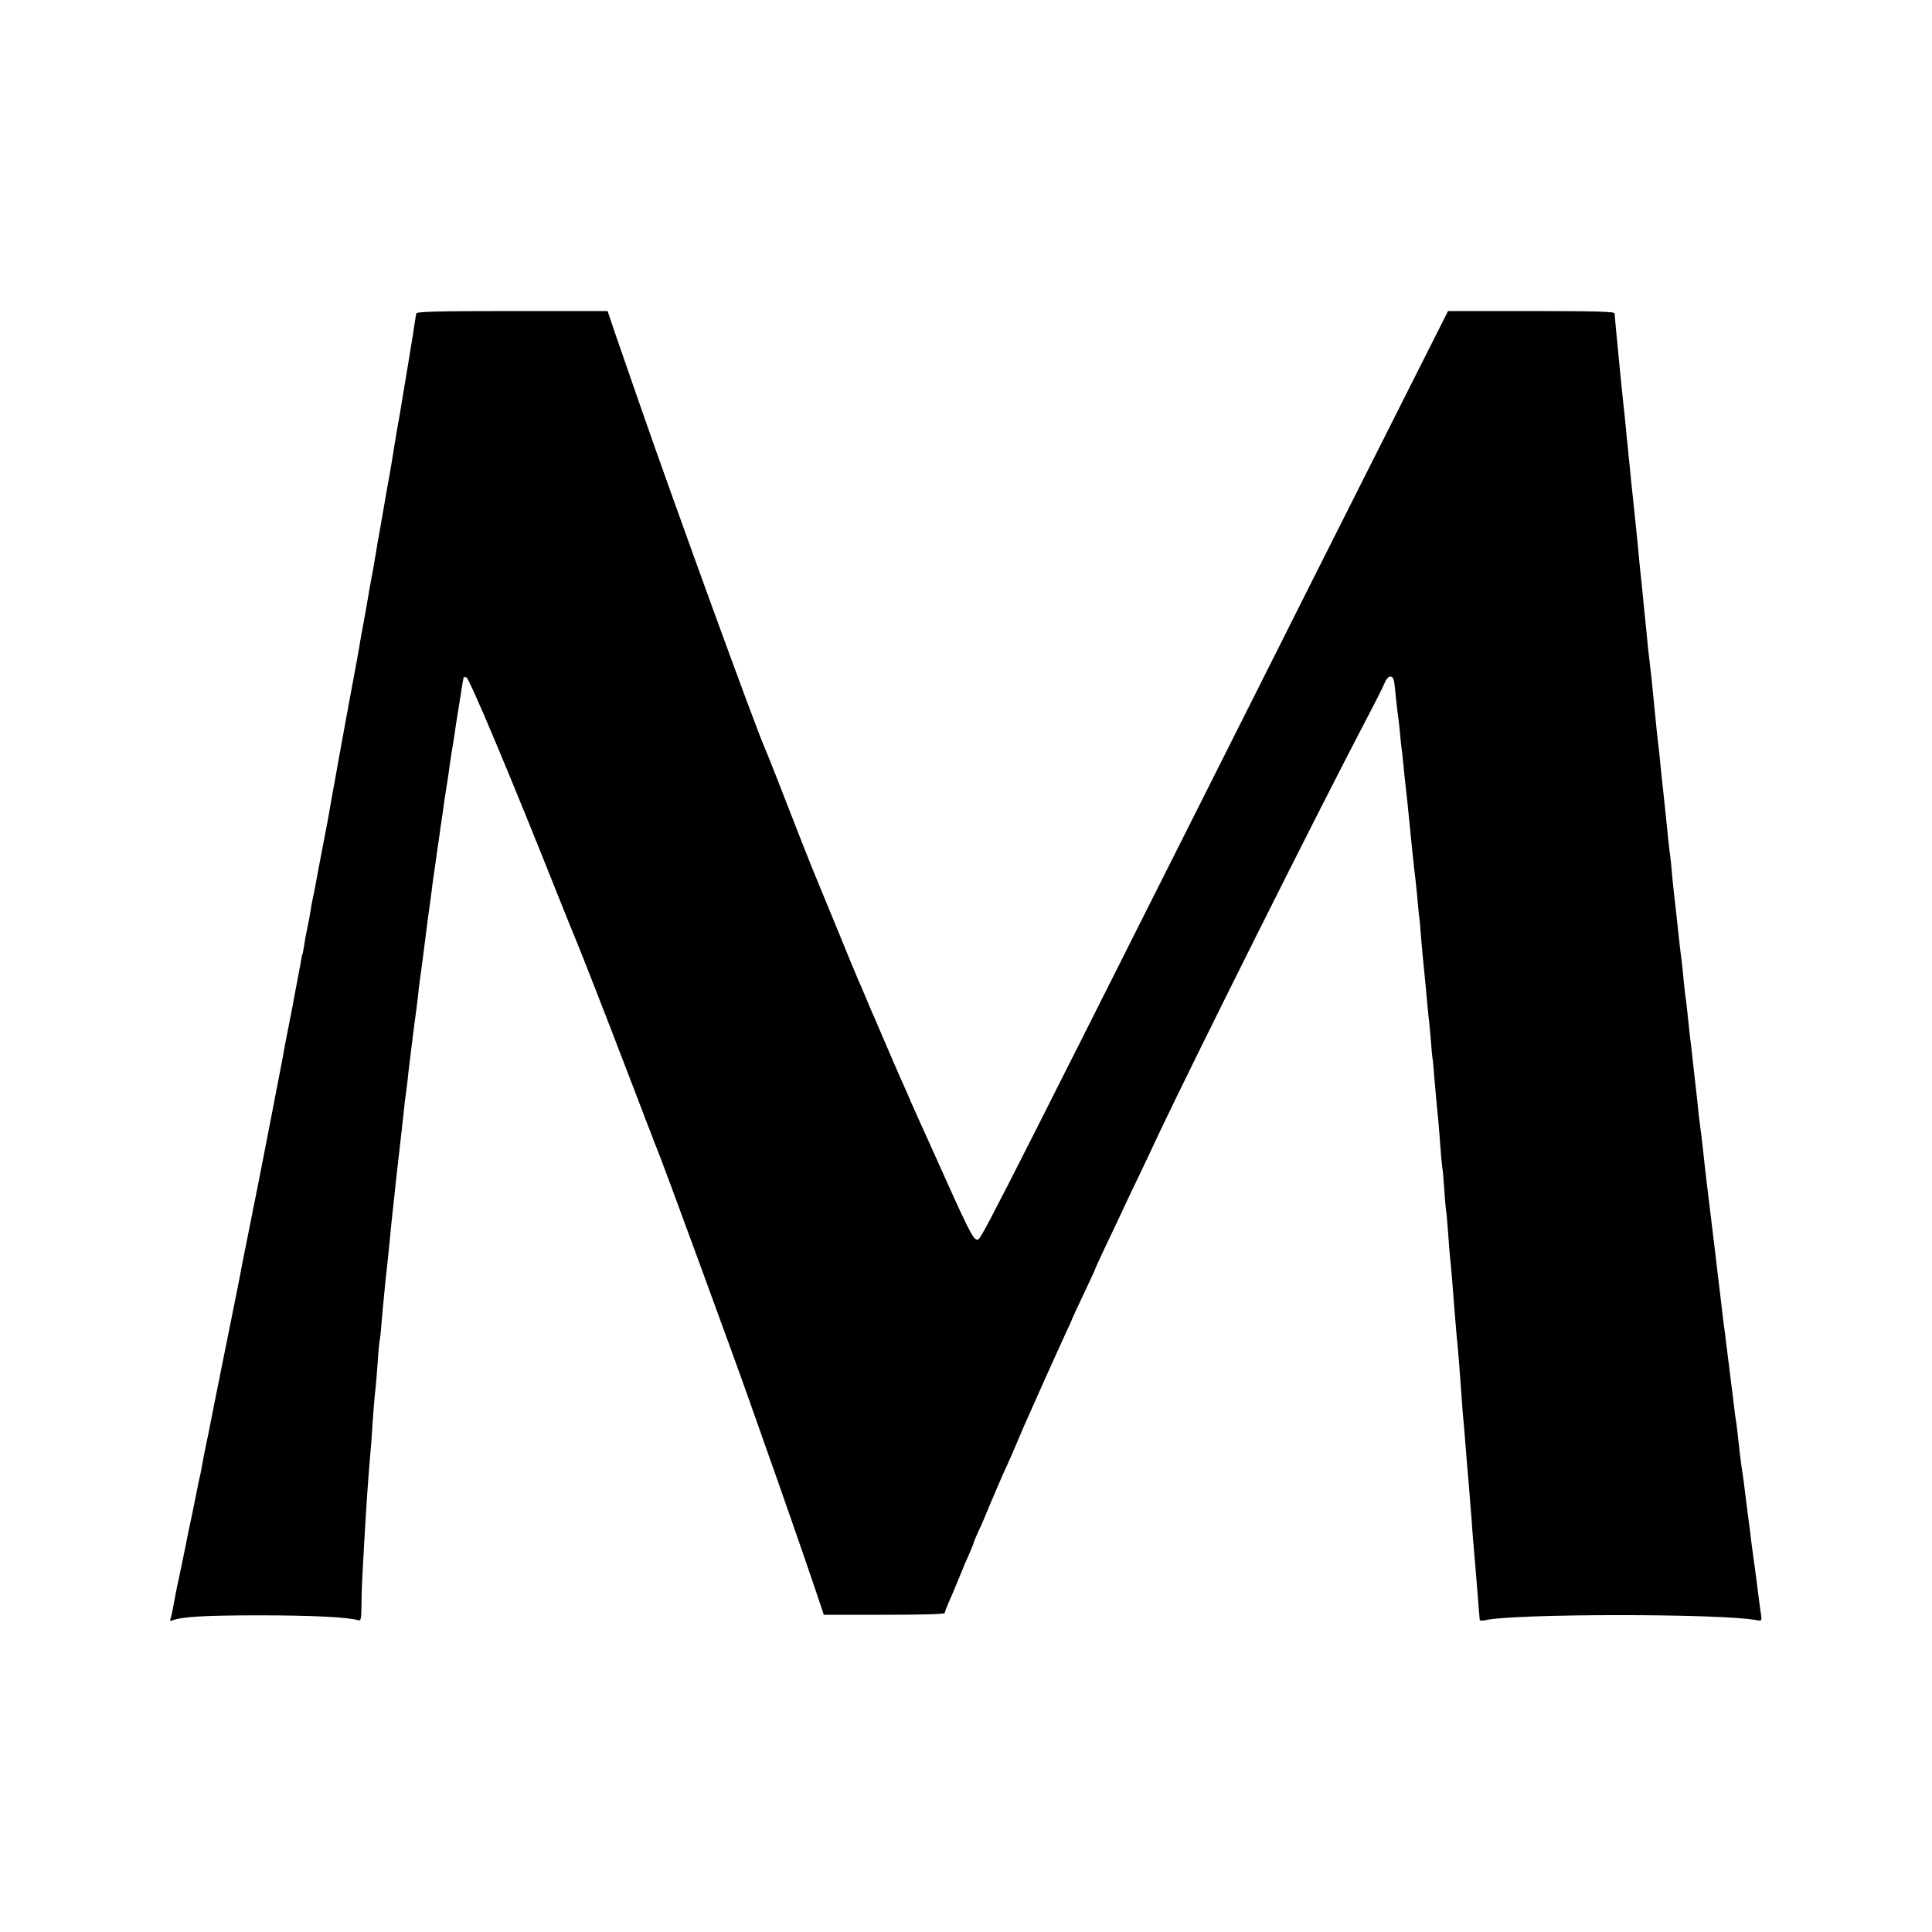
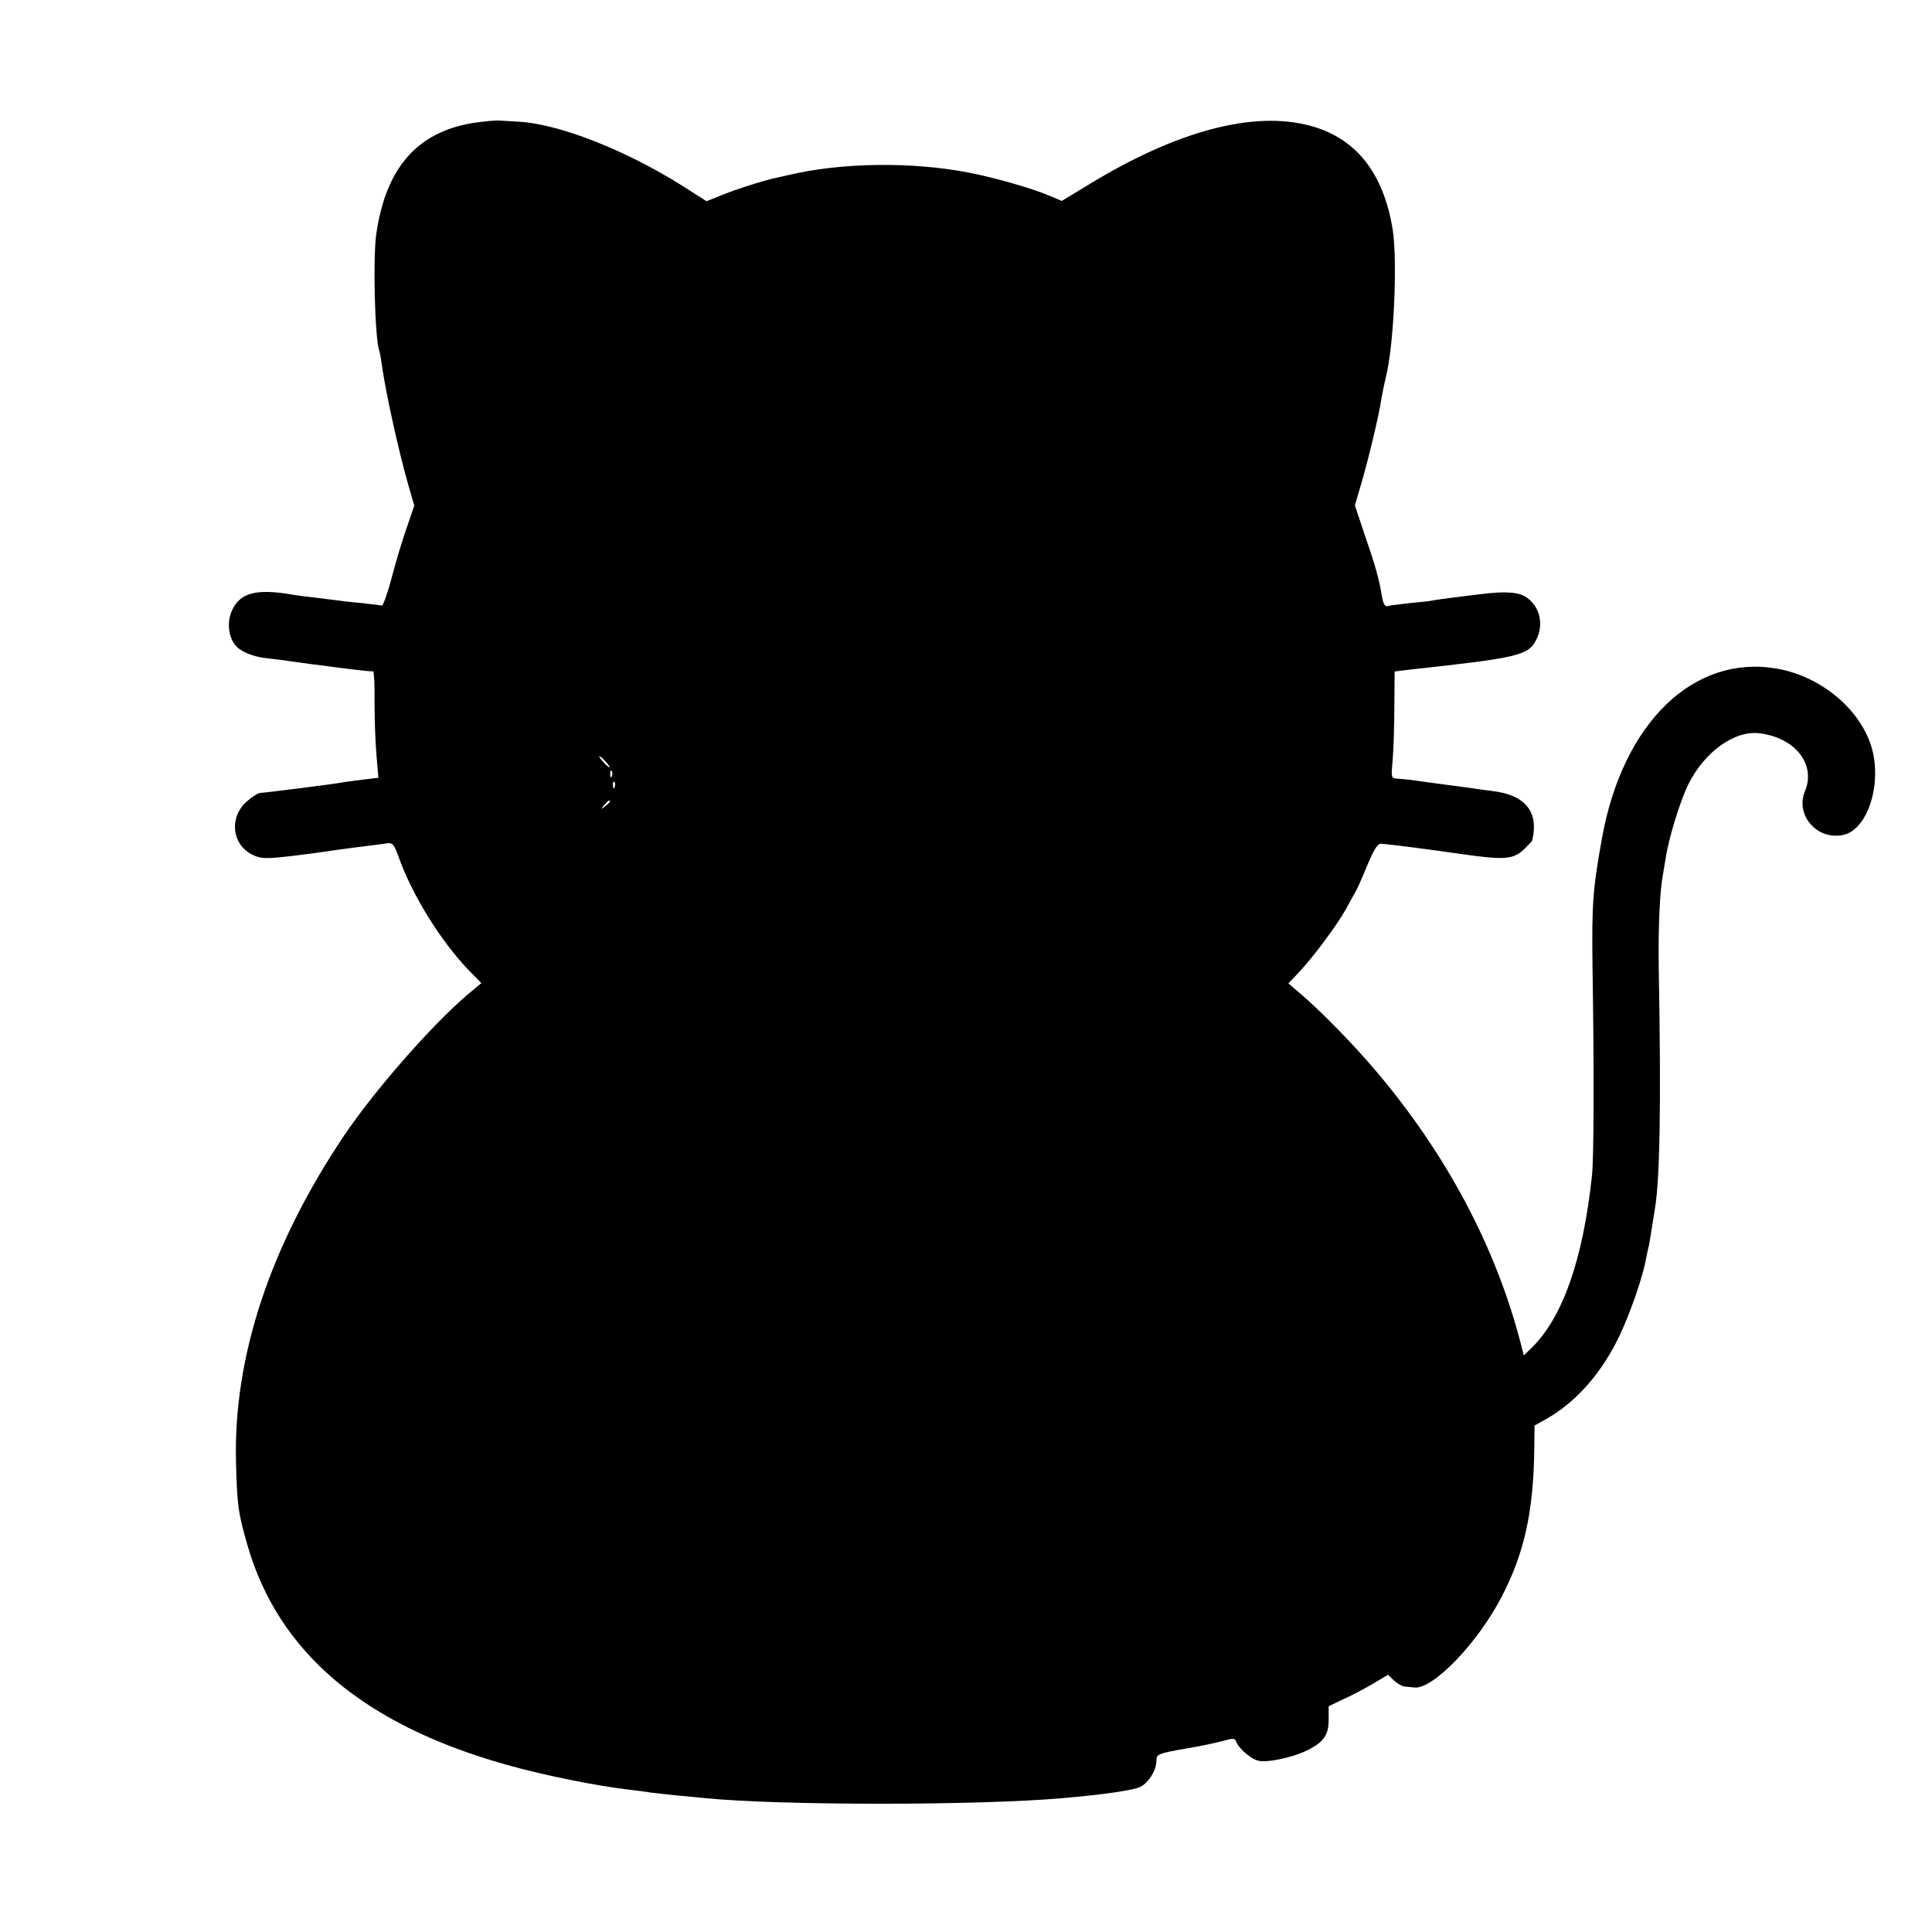
- <svg xmlns="http://www.w3.org/2000/svg" version="1.0" width="1000pt" height="1000pt" viewBox="0 0 1000 1000" preserveAspectRatio="xMidYMid meet">
-   <g transform="translate(0,1000) scale(0.1,-0.1)" fill="#000000" stroke="none">
-     <path d="M2155 8378 c-2 -7 -6 -31 -9 -53 -7 -45 -9 -63 -37 -230 -11 -66 -22 -133 -25 -150 -6 -40 -16 -95 -20 -120 -3 -11 -11 -63 -20 -115 -14 -90 -18 -111 -28 -170 -3 -14 -17 -92 -31 -175 -14 -82 -28 -161 -31 -175 -2 -14 -8 -52 -14 -85 -5 -33 -12 -71 -15 -85 -6 -28 -7 -36 -29 -165 -9 -49 -18 -101 -21 -115 -3 -14 -7 -38 -10 -55 -2 -16 -11 -66 -19 -110 -26 -141 -35 -189 -41 -220 -2 -16 -7 -41 -10 -54 -2 -13 -20 -112 -40 -220 -19 -108 -37 -205 -39 -216 -9 -52 -18 -102 -22 -125 -3 -14 -16 -81 -29 -150 -13 -69 -27 -141 -30 -160 -3 -19 -10 -53 -15 -75 -5 -22 -11 -57 -14 -77 -3 -21 -10 -57 -15 -80 -5 -24 -13 -63 -16 -88 -4 -24 -8 -47 -10 -50 -2 -3 -6 -23 -9 -45 -4 -22 -25 -134 -47 -250 -23 -115 -43 -219 -44 -230 -3 -19 -141 -729 -150 -770 -3 -11 -7 -31 -9 -45 -3 -14 -14 -72 -26 -130 -12 -58 -24 -118 -27 -135 -2 -16 -40 -207 -84 -423 -43 -215 -81 -402 -83 -415 -2 -12 -11 -56 -20 -97 -8 -41 -18 -91 -21 -110 -3 -19 -8 -42 -10 -50 -2 -8 -6 -26 -9 -40 -2 -14 -16 -81 -30 -150 -15 -69 -29 -136 -31 -150 -4 -21 -34 -166 -51 -245 -2 -11 -9 -46 -15 -78 -5 -32 -13 -65 -16 -74 -5 -12 -2 -15 10 -10 49 19 170 26 447 26 272 0 459 -9 513 -25 15 -5 17 4 18 78 1 84 2 107 13 303 13 226 19 315 31 460 4 39 8 95 10 125 5 87 15 212 20 245 2 17 6 73 10 125 3 52 8 102 10 110 2 8 7 51 10 95 4 44 8 94 10 110 6 67 16 162 20 195 2 19 7 67 11 105 4 39 8 81 9 95 5 45 25 234 30 278 3 23 7 62 10 87 3 25 7 64 10 88 8 72 16 140 20 182 3 22 7 56 10 75 2 19 7 55 9 80 6 53 34 280 42 331 2 20 7 59 10 85 2 27 7 60 9 74 2 14 14 99 25 190 11 91 23 176 25 190 2 14 7 48 10 75 3 28 8 61 10 75 2 14 7 45 10 70 3 25 8 56 10 70 2 14 7 45 10 70 3 25 8 56 10 70 2 14 7 45 10 70 3 25 10 70 15 100 5 30 12 75 15 100 3 25 10 70 15 100 5 30 12 73 15 95 3 23 7 50 9 60 2 11 9 56 16 100 7 44 14 87 15 95 2 8 4 18 4 22 1 4 7 5 15 2 16 -6 235 -527 480 -1144 43 -107 82 -204 87 -215 15 -34 174 -441 244 -625 37 -96 78 -203 91 -237 13 -35 35 -93 50 -130 14 -38 29 -77 34 -88 23 -52 400 -1081 477 -1300 19 -55 60 -170 90 -255 69 -193 190 -541 251 -721 l46 -137 313 0 c187 0 313 3 313 9 0 5 9 28 19 52 11 23 36 83 56 132 20 50 45 109 56 132 10 24 19 45 19 49 0 3 11 29 24 57 14 29 41 92 61 142 21 49 48 112 60 140 45 98 63 141 89 202 14 35 37 86 50 115 13 29 52 116 86 193 35 77 80 178 101 223 22 46 39 85 39 87 0 1 27 60 60 129 33 70 60 128 60 131 0 2 22 50 49 107 27 56 67 141 89 188 22 47 64 137 95 200 30 63 75 158 99 210 211 443 824 1668 1077 2150 39 74 78 152 87 173 10 24 22 37 32 35 16 -3 18 -10 27 -108 4 -36 8 -76 11 -90 2 -14 6 -54 10 -90 3 -36 7 -75 9 -88 2 -13 7 -53 10 -90 3 -37 8 -80 10 -97 2 -16 6 -57 10 -90 3 -33 8 -78 10 -100 2 -22 9 -89 15 -150 6 -60 13 -121 15 -135 2 -14 6 -56 10 -95 3 -38 8 -86 10 -105 3 -19 7 -62 9 -95 3 -33 7 -85 10 -115 8 -75 13 -133 21 -215 3 -38 8 -86 10 -105 3 -19 7 -70 11 -113 3 -43 7 -87 9 -97 2 -10 6 -54 9 -97 6 -70 13 -149 22 -238 1 -16 6 -68 9 -115 3 -47 8 -97 10 -111 3 -14 7 -63 10 -109 3 -46 7 -95 9 -109 3 -14 7 -66 11 -116 3 -49 8 -108 10 -130 3 -22 7 -69 10 -105 12 -156 15 -189 20 -250 3 -36 7 -85 10 -110 4 -41 8 -94 21 -270 2 -36 6 -87 9 -115 3 -27 7 -81 10 -120 7 -92 13 -154 20 -240 3 -38 7 -95 10 -125 4 -65 14 -187 20 -250 2 -25 7 -85 11 -135 7 -89 11 -142 13 -159 1 -4 11 -6 24 -3 142 36 1234 36 1409 1 25 -5 27 -3 24 23 -3 15 -14 100 -25 188 -12 88 -24 178 -27 200 -2 22 -7 56 -9 75 -3 19 -7 53 -10 75 -5 41 -11 88 -20 160 -3 22 -8 56 -11 75 -7 49 -12 96 -19 160 -3 30 -8 66 -10 80 -3 14 -7 48 -10 75 -3 28 -8 64 -10 80 -2 17 -7 53 -10 80 -3 28 -8 64 -10 80 -2 17 -7 53 -10 80 -3 28 -8 64 -10 80 -3 17 -7 53 -10 80 -3 28 -10 84 -15 125 -5 41 -12 98 -15 125 -3 28 -7 66 -10 85 -2 19 -11 94 -20 165 -9 72 -18 146 -20 165 -2 19 -7 58 -10 85 -14 133 -27 235 -30 255 -1 8 -6 47 -9 85 -4 39 -10 90 -13 115 -3 25 -6 56 -8 70 -2 25 -13 117 -20 175 -2 17 -6 59 -10 95 -4 36 -8 76 -11 90 -2 14 -6 54 -10 90 -3 36 -7 76 -9 90 -4 29 -15 120 -20 170 -3 34 -13 121 -21 190 -2 19 -7 64 -10 100 -3 36 -7 76 -9 90 -5 30 -11 92 -25 230 -6 58 -13 121 -15 140 -2 19 -7 62 -10 95 -3 33 -7 74 -9 90 -5 35 -15 130 -21 195 -16 167 -17 174 -29 275 -3 22 -8 69 -11 105 -4 36 -8 81 -10 100 -2 19 -7 64 -10 100 -3 36 -8 81 -10 100 -2 19 -7 62 -10 95 -6 67 -10 111 -29 290 -13 118 -17 164 -21 205 -3 25 -7 65 -9 90 -3 25 -8 74 -11 110 -4 36 -8 83 -11 105 -12 110 -46 462 -47 483 0 9 -93 12 -431 12 l-431 0 -321 -637 c-177 -351 -559 -1110 -849 -1688 -1282 -2550 -1248 -2482 -1268 -2481 -21 1 -46 52 -229 461 -27 61 -59 130 -70 155 -11 25 -28 63 -38 85 -9 22 -26 60 -37 85 -11 25 -49 110 -83 190 -34 80 -68 159 -75 175 -8 17 -28 64 -45 105 -17 41 -38 89 -45 105 -7 17 -55 131 -105 255 -51 124 -98 239 -105 255 -16 36 -125 313 -201 510 -30 77 -59 149 -64 160 -41 88 -468 1261 -648 1780 -50 143 -108 311 -129 372 l-38 113 -493 0 c-385 0 -494 -3 -497 -12z" />
+ <svg xmlns="http://www.w3.org/2000/svg" version="1.0" width="700pt" height="700pt" viewBox="0 0 700 700" preserveAspectRatio="xMidYMid meet">
+   <g transform="translate(0,700) scale(0.1,-0.1)" fill="#000000" stroke="none">
+     <path d="M1711 6554 c-202 -34 -314 -165 -348 -404 -12 -88 -5 -373 11 -421 3 -8 7 -32 10 -54 14 -101 62 -317 97 -438 l20 -69 -26 -76 c-15 -42 -40 -124 -55 -182 -15 -58 -32 -104 -36 -104 -5 1 -38 5 -74 9 -36 3 -76 8 -90 10 -14 2 -50 6 -80 10 -30 3 -67 8 -83 11 -130 22 -188 6 -217 -59 -18 -40 -13 -94 13 -125 18 -23 65 -42 114 -47 27 -3 62 -7 78 -10 17 -2 52 -7 80 -11 27 -3 59 -7 70 -9 102 -13 151 -19 157 -17 3 1 6 -49 5 -111 0 -61 3 -149 7 -193 l7 -82 -58 -7 c-31 -4 -64 -8 -73 -10 -24 -5 -284 -38 -298 -38 -7 0 -28 -14 -48 -31 -65 -57 -54 -157 21 -193 31 -15 47 -15 138 -5 56 7 111 14 122 16 11 2 63 9 115 16 52 6 104 13 116 15 16 2 23 -7 38 -49 48 -136 150 -302 253 -410 l47 -48 -24 -20 c-133 -106 -353 -355 -473 -532 -268 -399 -401 -800 -392 -1181 4 -160 8 -187 42 -305 112 -387 421 -649 938 -794 133 -38 333 -78 450 -91 28 -3 61 -8 75 -10 14 -2 54 -6 90 -10 36 -3 83 -8 105 -10 271 -27 989 -27 1295 0 151 13 258 29 282 41 31 16 58 61 58 96 0 22 7 25 103 42 56 9 120 23 141 29 31 9 40 9 44 -1 8 -25 51 -63 79 -71 33 -9 127 11 181 38 59 30 76 55 76 111 l0 48 50 24 c28 12 77 38 108 56 l57 34 22 -21 c13 -12 31 -22 41 -22 10 -1 24 -2 31 -3 66 -10 230 159 318 329 82 158 115 307 118 535 l1 85 43 24 c109 62 202 168 267 306 38 81 83 211 94 275 4 19 8 40 10 45 1 6 6 33 10 60 4 28 10 61 12 75 18 109 23 370 14 870 -2 148 3 276 15 340 1 8 6 35 10 60 11 74 51 203 81 266 59 120 169 199 260 187 128 -16 204 -112 164 -209 -37 -87 44 -180 139 -159 92 20 145 200 97 333 -48 134 -187 244 -341 270 -299 50 -554 -196 -630 -611 -34 -188 -38 -241 -35 -472 6 -376 5 -690 -2 -755 -33 -306 -106 -512 -218 -623 l-29 -28 -11 43 c-90 349 -269 686 -525 988 -83 98 -199 216 -269 276 l-48 41 37 39 c54 57 139 172 171 229 15 28 31 57 36 65 5 8 24 51 42 95 25 60 38 80 52 78 42 -4 132 -15 294 -38 153 -22 185 -19 225 21 14 14 25 26 26 27 26 105 -24 167 -144 181 -25 3 -61 8 -79 11 -33 4 -186 25 -223 30 -11 1 -30 3 -43 4 -22 1 -22 3 -16 69 3 37 6 124 6 193 l1 126 56 7 c387 42 428 51 456 106 29 55 16 119 -32 154 -28 21 -77 25 -170 13 -35 -4 -82 -10 -105 -13 -24 -3 -53 -7 -64 -9 -12 -3 -50 -7 -85 -10 -35 -4 -69 -8 -76 -10 -16 -5 -21 3 -28 46 -9 54 -24 106 -62 216 l-34 102 20 68 c26 86 69 265 76 318 4 22 11 57 16 78 29 110 43 420 25 535 -33 206 -134 333 -301 377 -205 54 -481 -19 -799 -213 l-99 -60 -45 19 c-60 26 -200 66 -294 84 -208 40 -463 36 -655 -10 -13 -3 -31 -7 -40 -9 -46 -10 -138 -39 -193 -61 l-60 -24 -88 56 c-205 129 -446 224 -592 232 -19 1 -49 3 -66 4 -17 2 -64 -3 -103 -9z m484 -2314 c10 -11 16 -20 13 -20 -3 0 -13 9 -23 20 -10 11 -16 20 -13 20 3 0 13 -9 23 -20z m22 -52 c-3 -8 -6 -5 -6 6 -1 11 2 17 5 13 3 -3 4 -12 1 -19z m10 -40 c-3 -8 -6 -5 -6 6 -1 11 2 17 5 13 3 -3 4 -12 1 -19z m-17 -52 c0 -2 -8 -10 -17 -17 -16 -13 -17 -12 -4 4 13 16 21 21 21 13z" />
  </g>
</svg>
